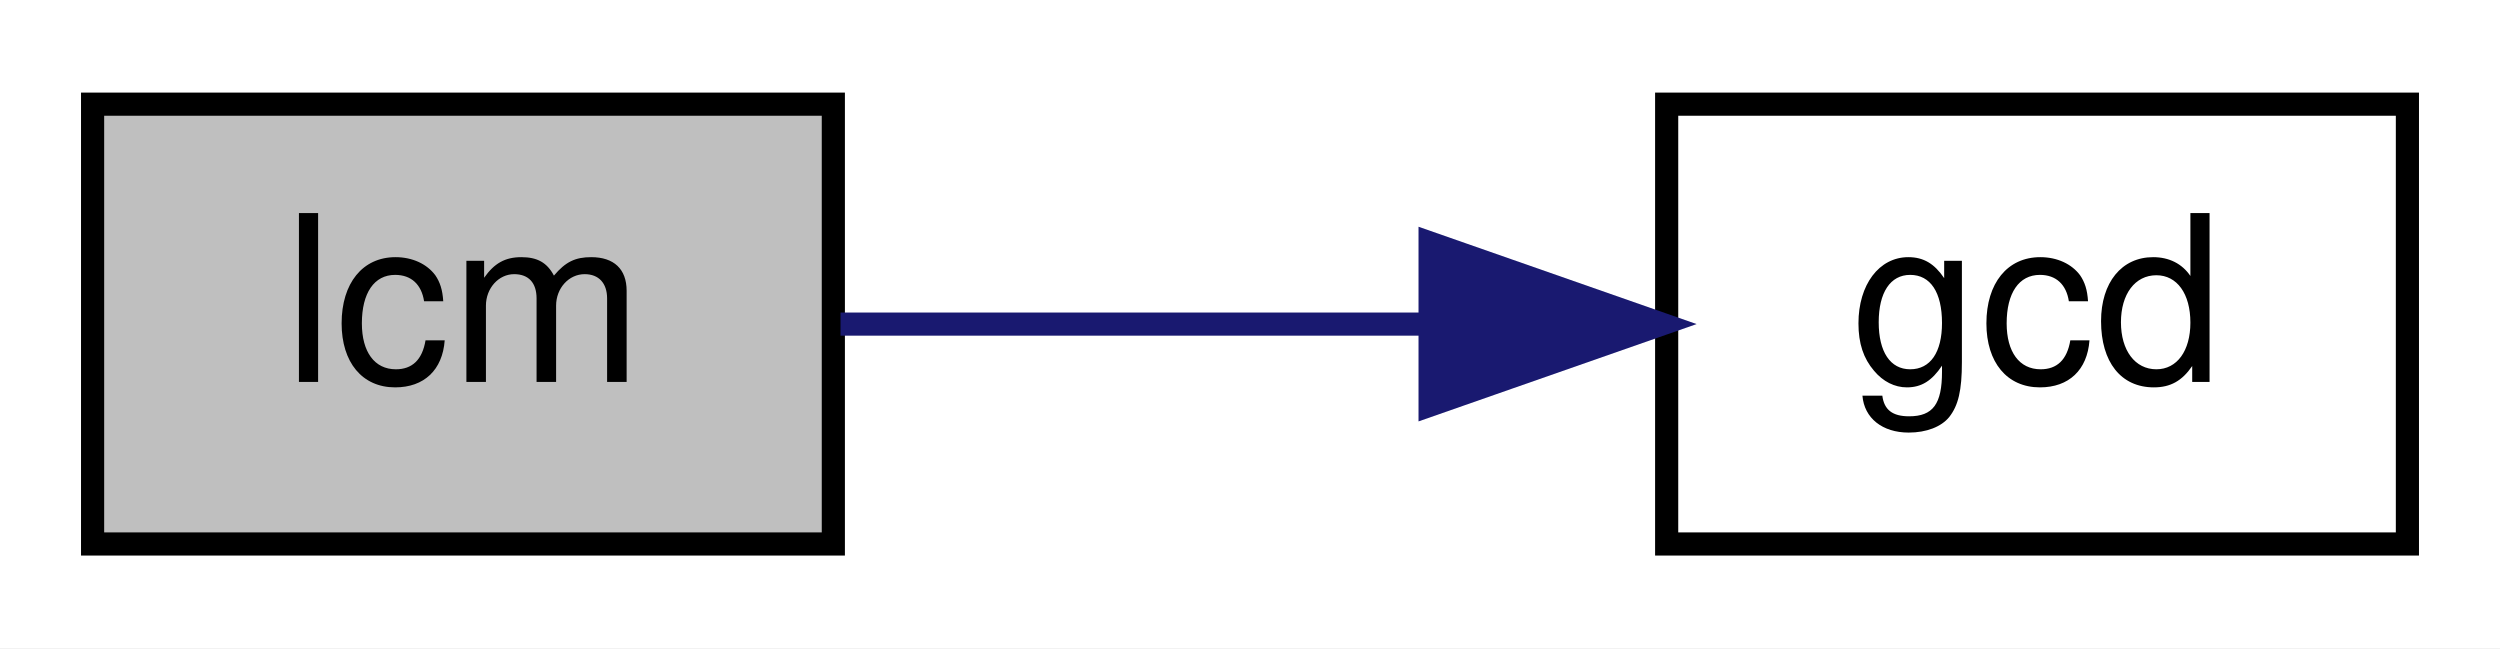
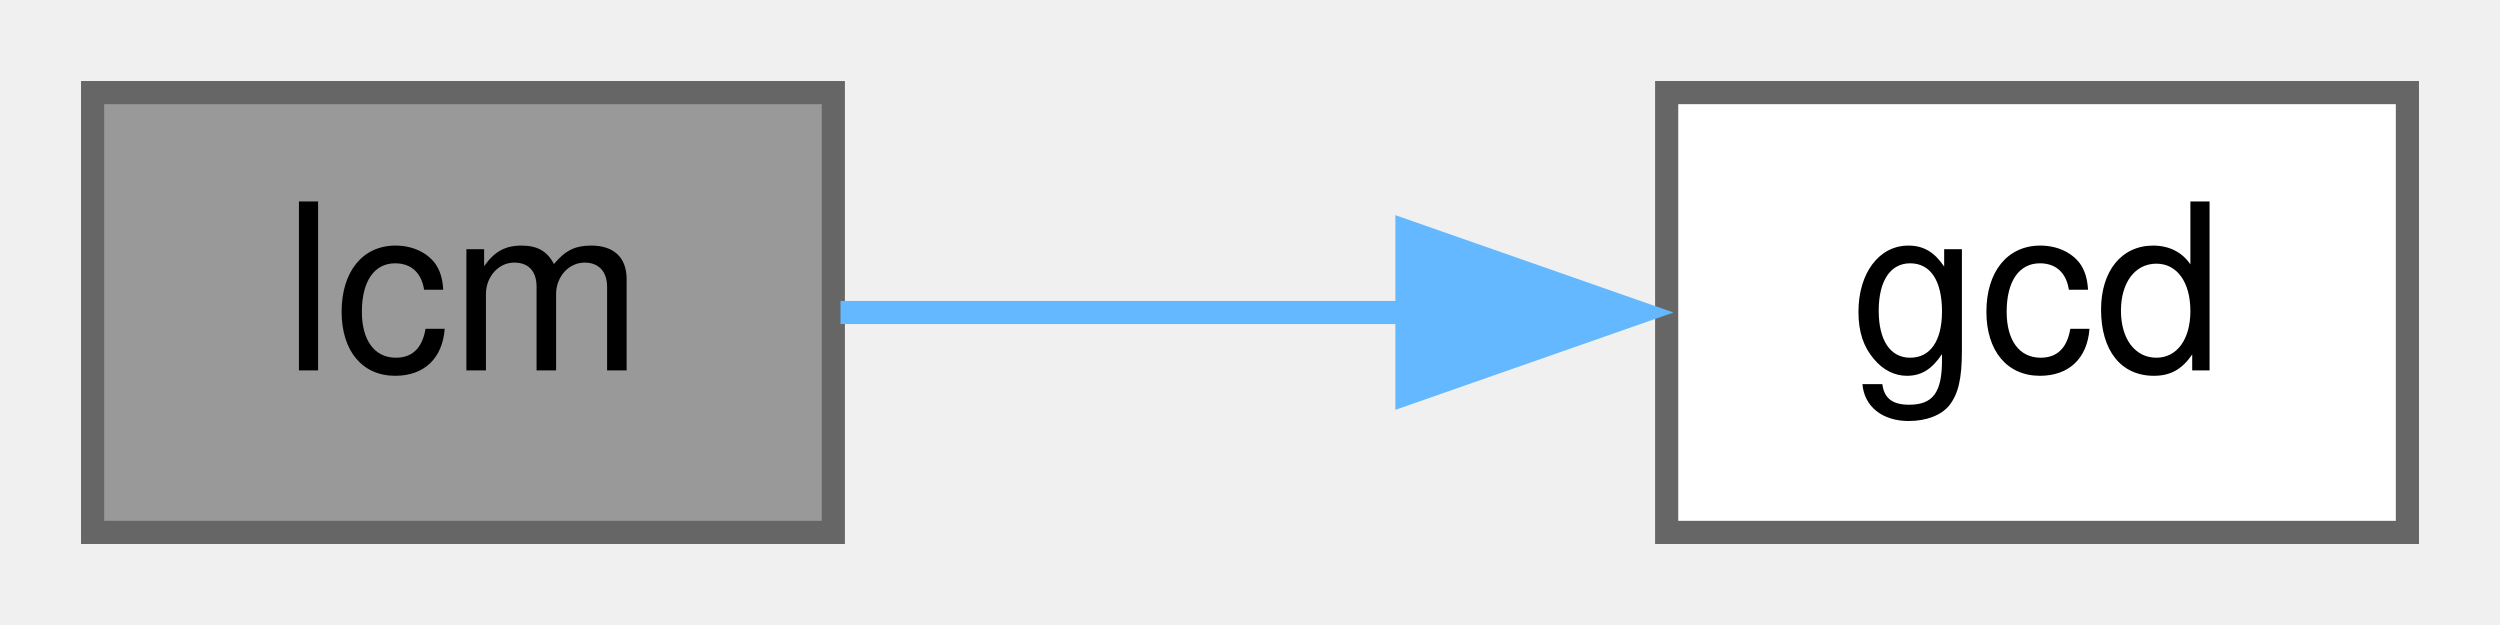
- <svg xmlns="http://www.w3.org/2000/svg" xmlns:xlink="http://www.w3.org/1999/xlink" width="108pt" height="28pt" viewBox="0.00 0.00 108.00 28.00">
-   <g id="graph0" class="graph" transform="scale(1 1) rotate(0) translate(4 24)">
-     <polygon fill="white" stroke="transparent" points="-4,4 -4,-24 104,-24 104,4 -4,4" />
+ <svg xmlns="http://www.w3.org/2000/svg" xmlns:xlink="http://www.w3.org/1999/xlink" width="108pt" height="27pt" viewBox="0.00 0.00 108.00 27.00">
+   <g id="graph0" class="graph" transform="scale(1 1) rotate(0) translate(4 23)">
    <g id="node1" class="node">
      <g id="a_node1">
        <a xlink:title="Compute Least Common Multiple (LCM) of two numbers.">
-           <polygon fill="#bfbfbf" stroke="black" points="0,-0.5 0,-19.5 32,-19.5 32,-0.5 0,-0.5" />
-           <text text-anchor="middle" x="16" y="-7.5" font-family="Helvetica,sans-Serif" font-size="10.00">lcm</text>
+           <polygon fill="#999999" stroke="#666666" points="32,-19 0,-19 0,0 32,0 32,-19" />
+           <text text-anchor="middle" x="16" y="-7" font-family="Helvetica,sans-Serif" font-size="10.00">lcm</text>
        </a>
      </g>
    </g>
    <g id="node2" class="node">
      <g id="a_node2">
        <a xlink:href="../../d5/d7c/problem__5_2sol3_8c.html#a59347107cbfdf48d51108e50280e760d" target="_top" xlink:title="Compute Greatest Common Divisor (GCD) of two numbers using Euclids algorithm.">
-           <polygon fill="white" stroke="black" points="68,-0.5 68,-19.5 100,-19.5 100,-0.5 68,-0.5" />
-           <text text-anchor="middle" x="84" y="-7.5" font-family="Helvetica,sans-Serif" font-size="10.00">gcd</text>
+           <polygon fill="white" stroke="#666666" points="100,-19 68,-19 68,0 100,0 100,-19" />
+           <text text-anchor="middle" x="84" y="-7" font-family="Helvetica,sans-Serif" font-size="10.00">gcd</text>
        </a>
      </g>
    </g>
    <g id="edge1" class="edge">
-       <path fill="none" stroke="midnightblue" d="M32.31,-10C39.8,-10 49.03,-10 57.55,-10" />
-       <polygon fill="midnightblue" stroke="midnightblue" points="57.78,-13.5 67.78,-10 57.78,-6.5 57.78,-13.5" />
+       <path fill="none" stroke="#63b8ff" d="M32.31,-9.5C39.64,-9.5 48.62,-9.5 56.98,-9.5" />
+       <polygon fill="#63b8ff" stroke="#63b8ff" points="56.78,-13 66.78,-9.5 56.78,-6 56.78,-13" />
    </g>
  </g>
</svg>
